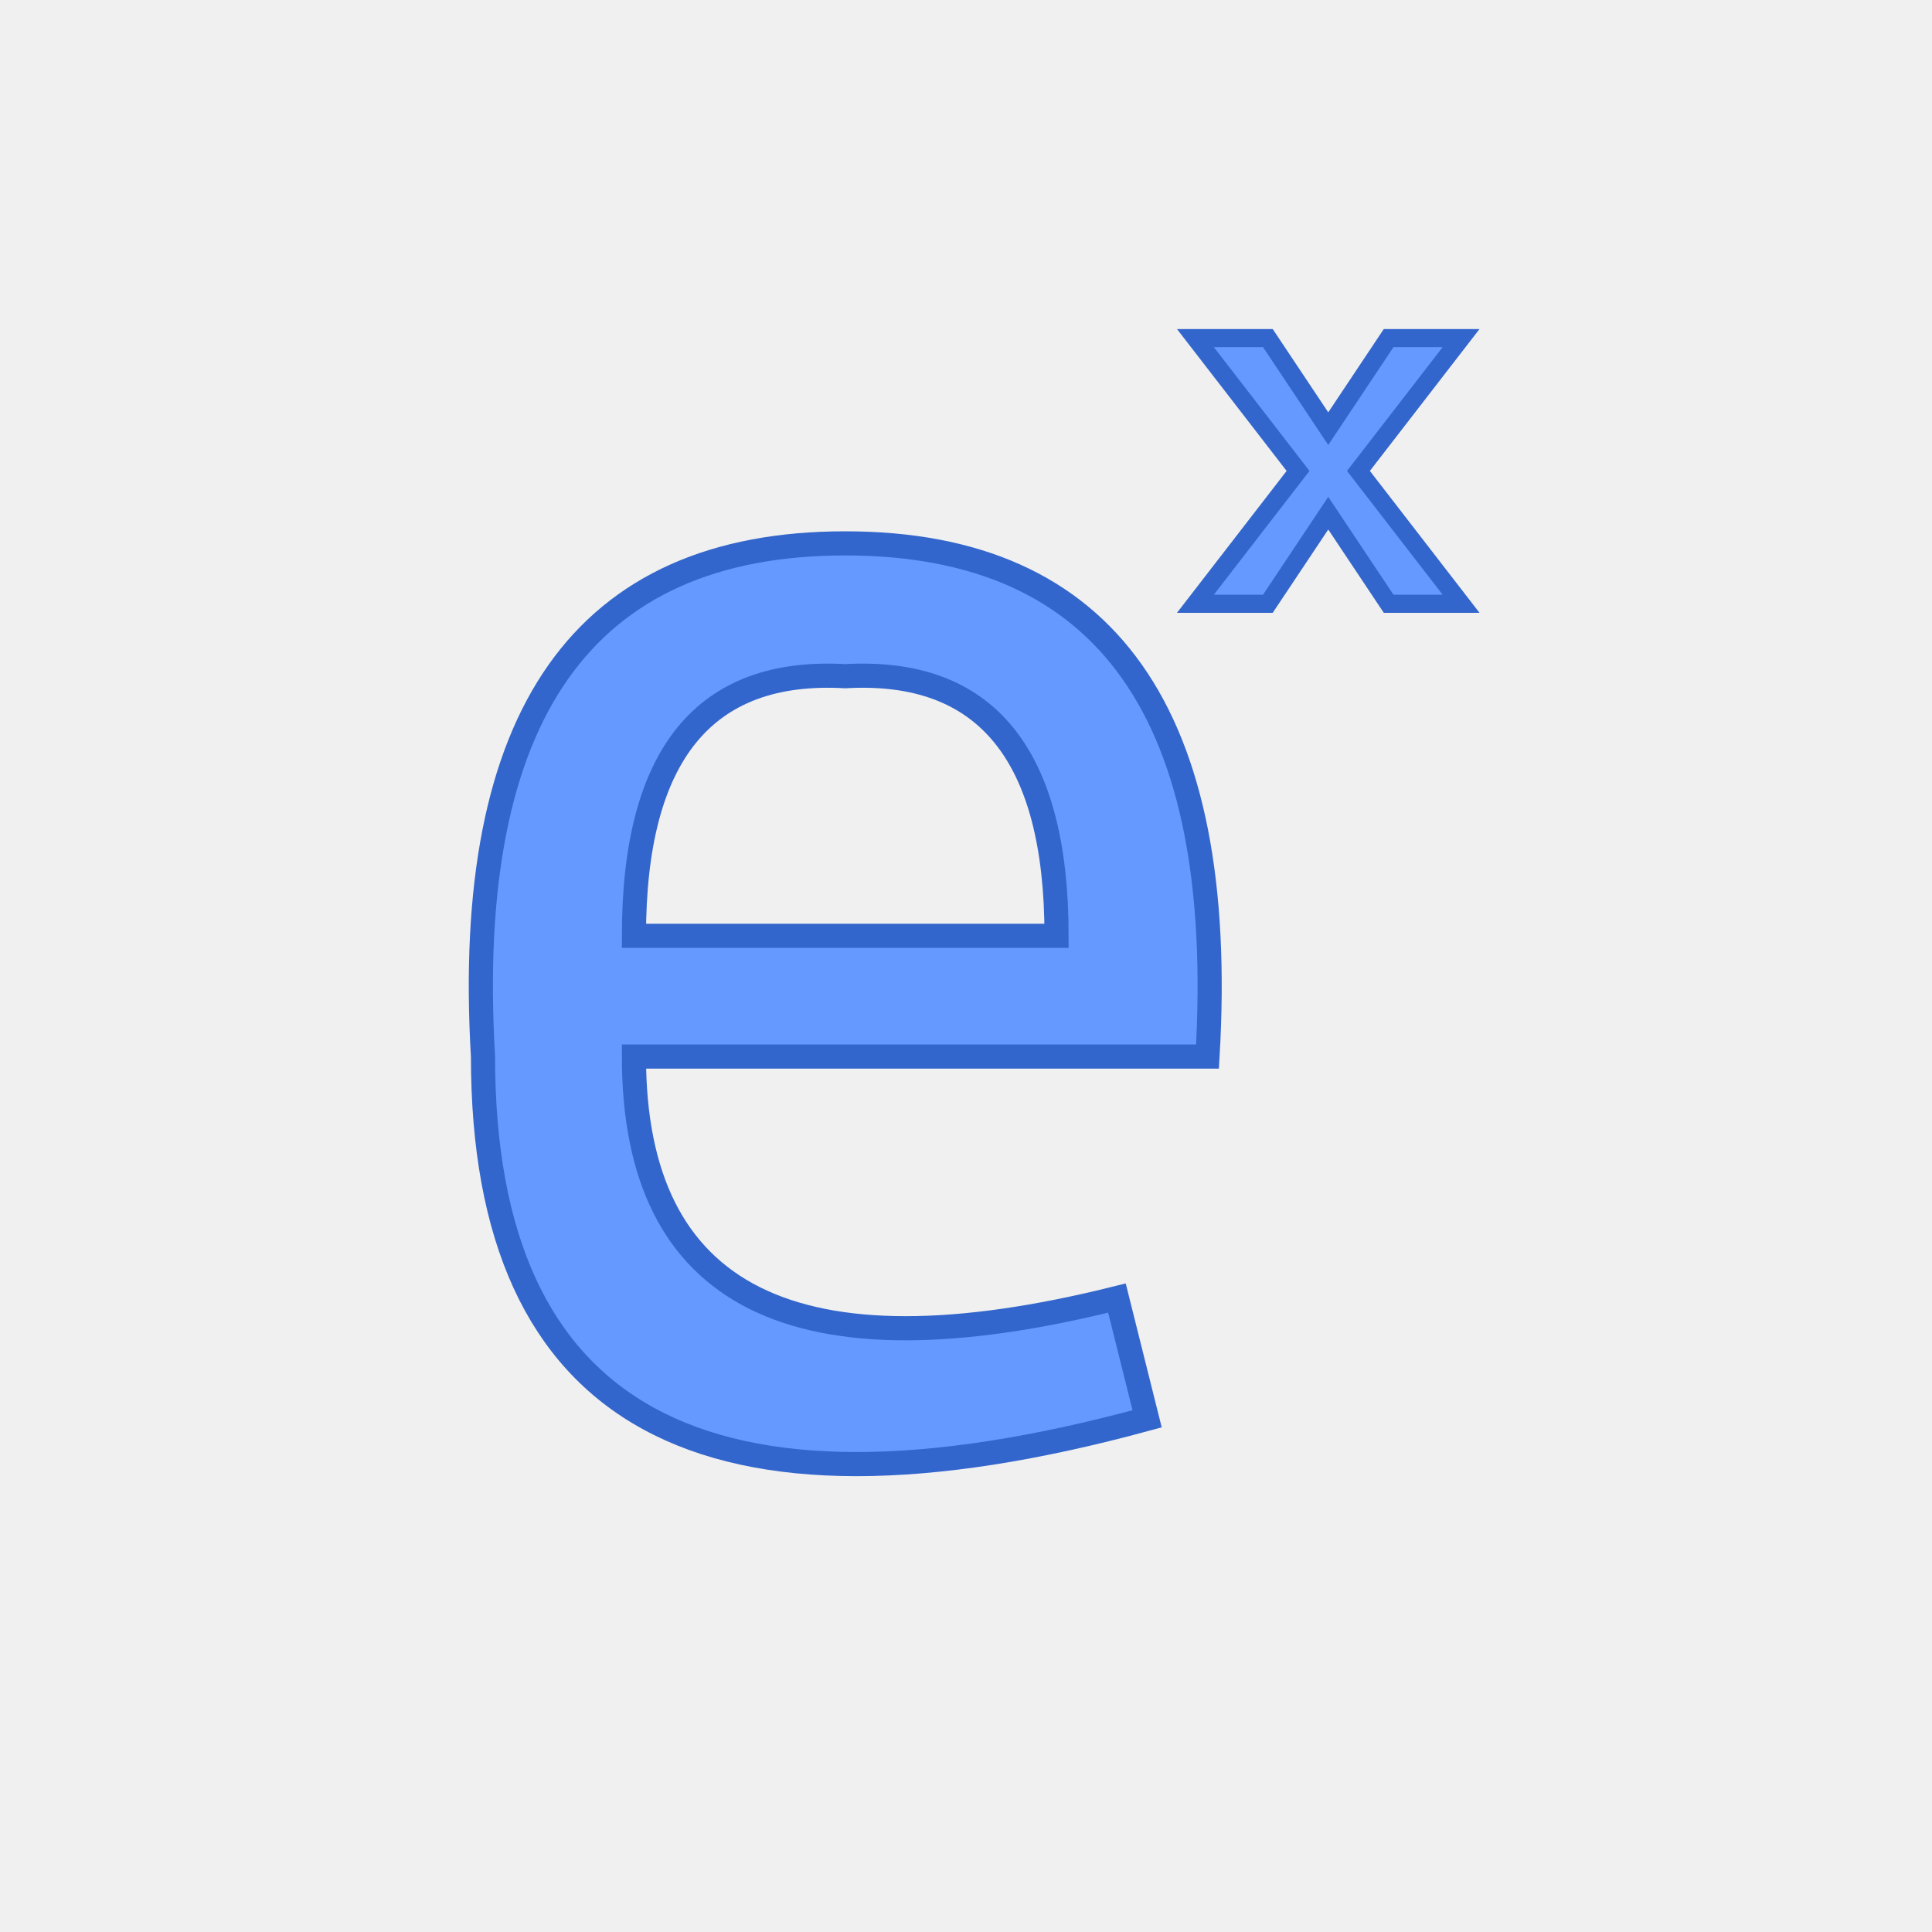
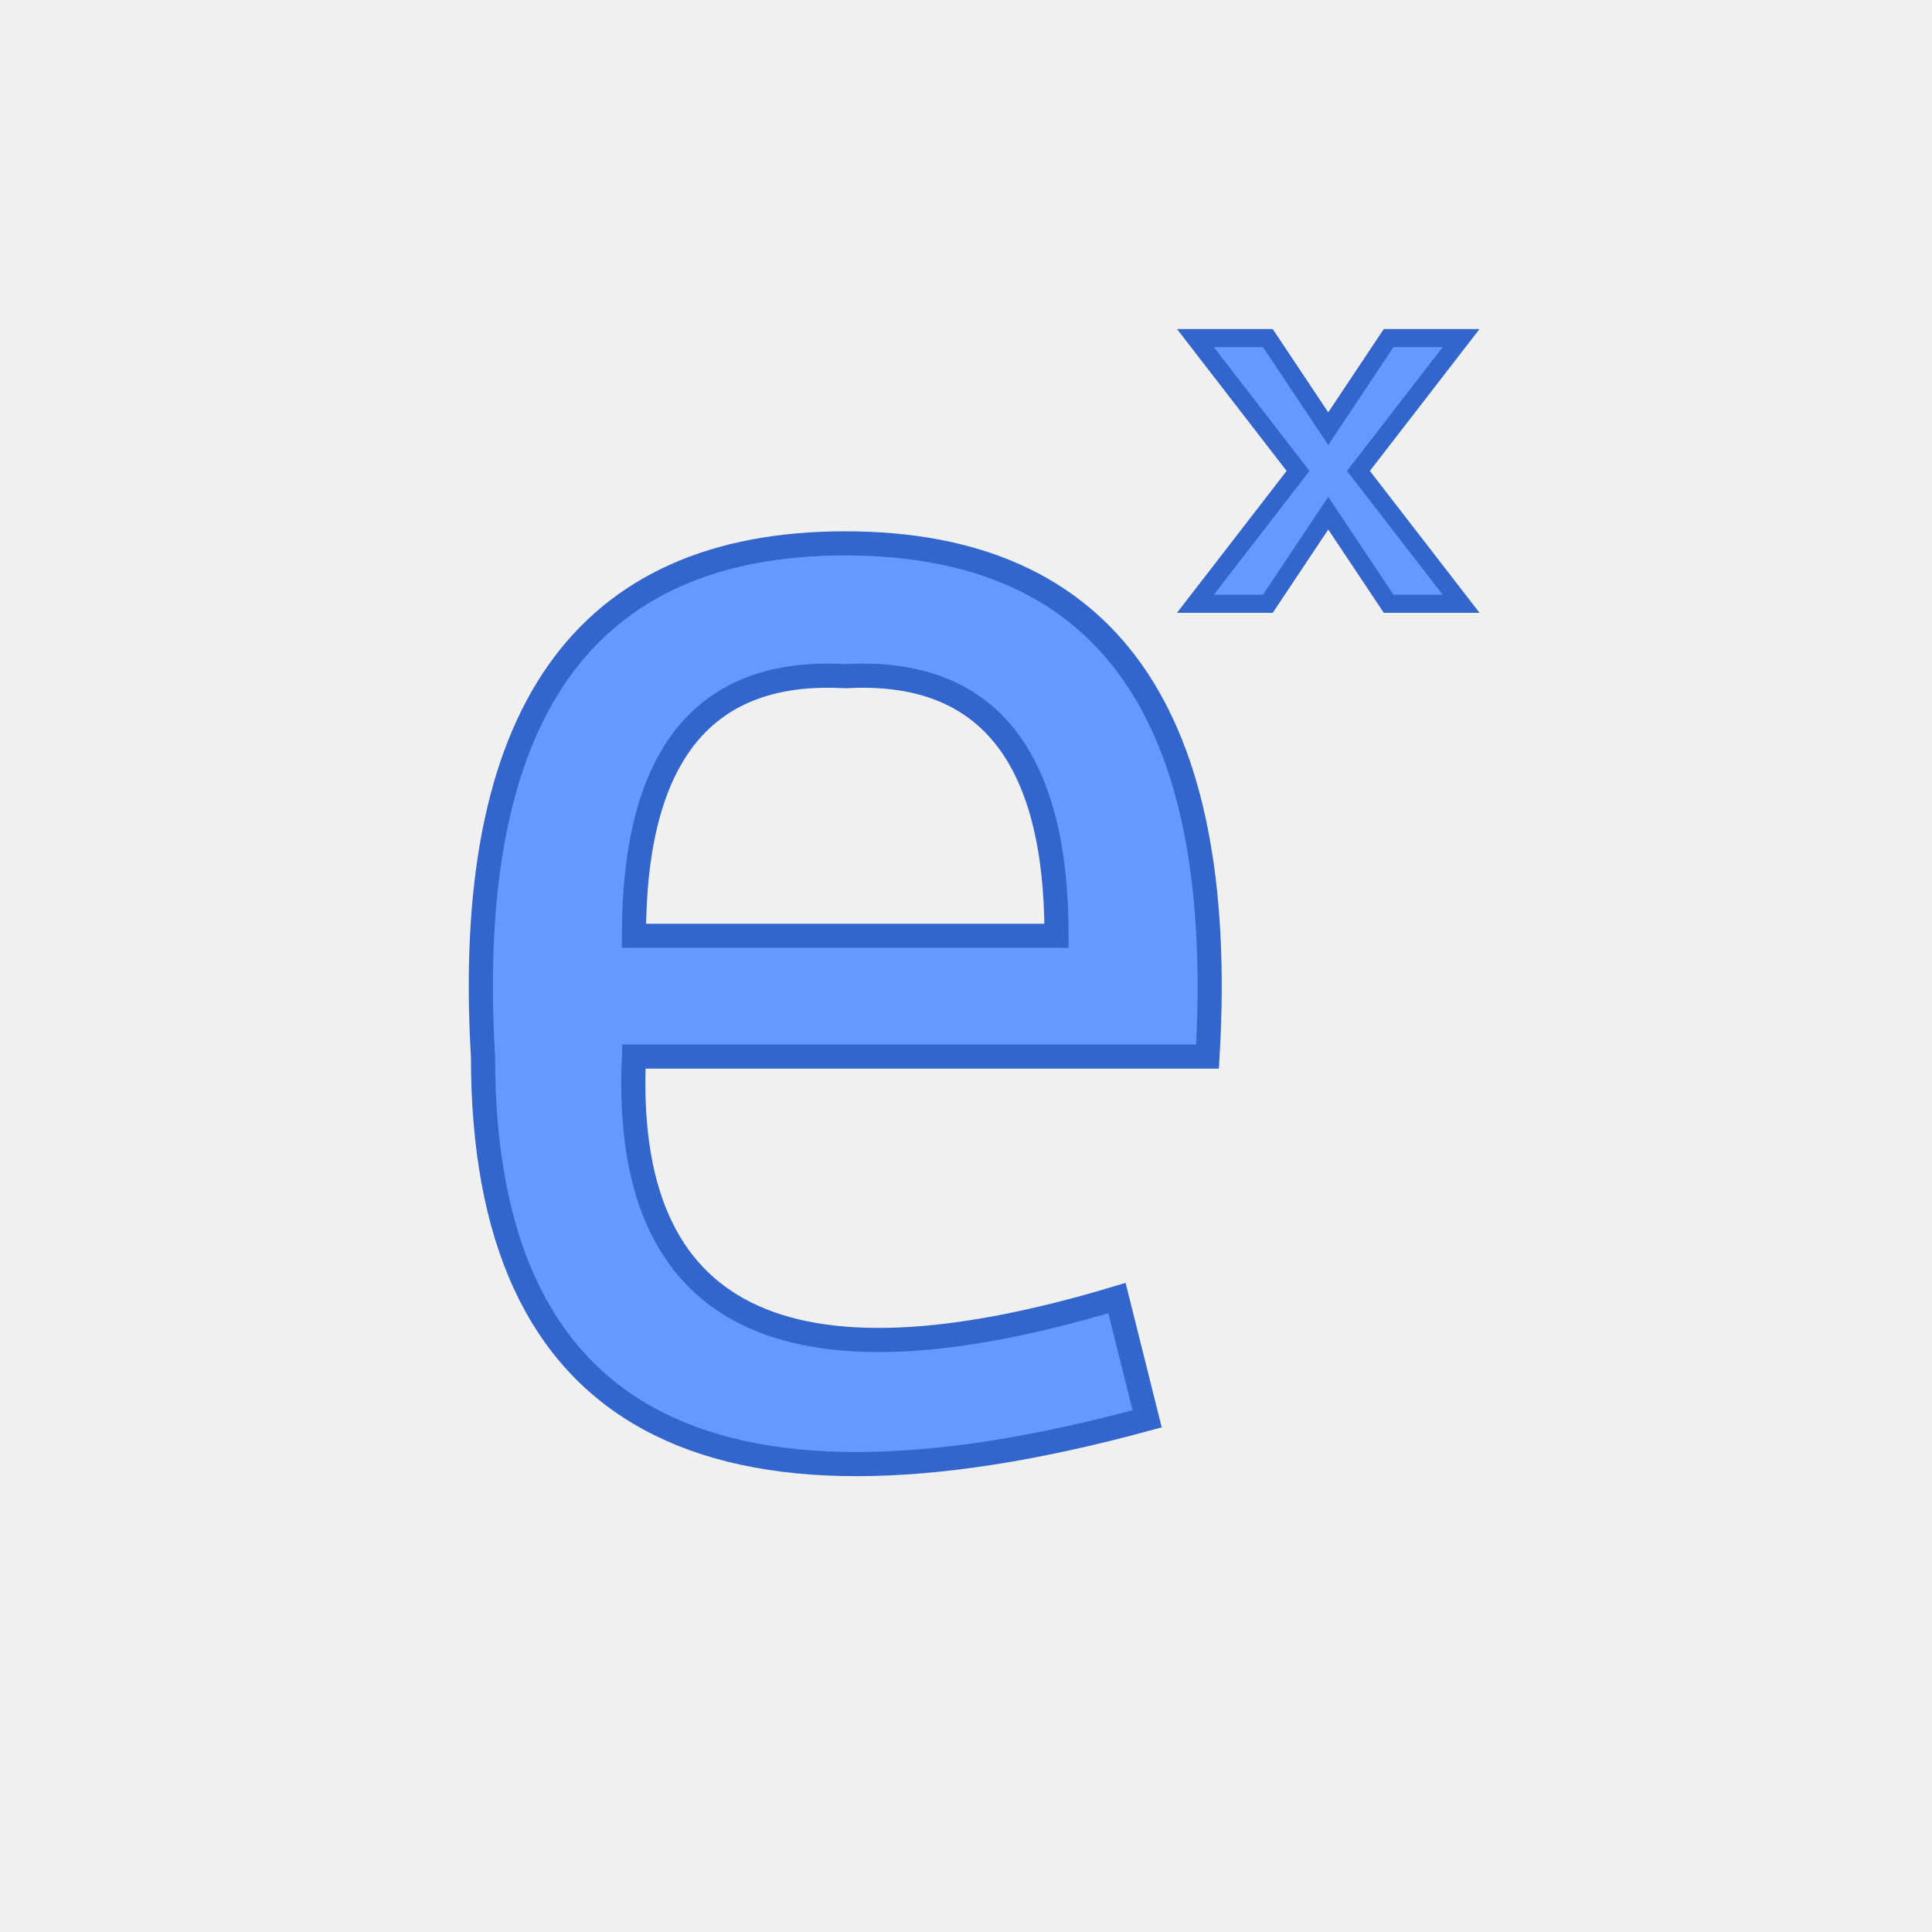
<svg xmlns="http://www.w3.org/2000/svg" xmlns:xlink="http://www.w3.org/1999/xlink" viewBox="0 0 320 320" version="1.1">
  <defs>
    <path id="expressions-letter-e-cutout" d="M 175,155 Q 175,110 140,112 Q 105,110 105,155 Z" />
    <mask id="expressions-letter-e-mask">
      <rect x="0" y="0" width="100%" height="100%" fill="#fff" />
      <use xlink:href="#expressions-letter-e-cutout" x="0" y="0" fill="#000" />
    </mask>
  </defs>
-   <path d="M 185,215 Q 105,235 105,175 L 200,175 Q 205,90 140,90 Q 75,90 80,175 Q 80,265 190,235 Z" fill="#69f" stroke="#36c" stroke-width="4" mask="url(#expressions-letter-e-mask)" />
+   <path d="M 185,215 Q 102,240 105,175 L 200,175 Q 205,90 140,90 Q 75,90 80,175 Q 80,265 190,235 Z" fill="#69f" stroke="#36c" stroke-width="4" mask="url(#expressions-letter-e-mask)" />
  <use xlink:href="#expressions-letter-e-cutout" x="0" y="0" fill="none" stroke="#36c" stroke-width="4" />
  <polygon points="198,100 210,100 220,85 230,100 242,100 225,78 242,56 230,56 220,71 210,56 198,56 215,78" fill="#69f" stroke="#36c" stroke-width="3" />
</svg>
